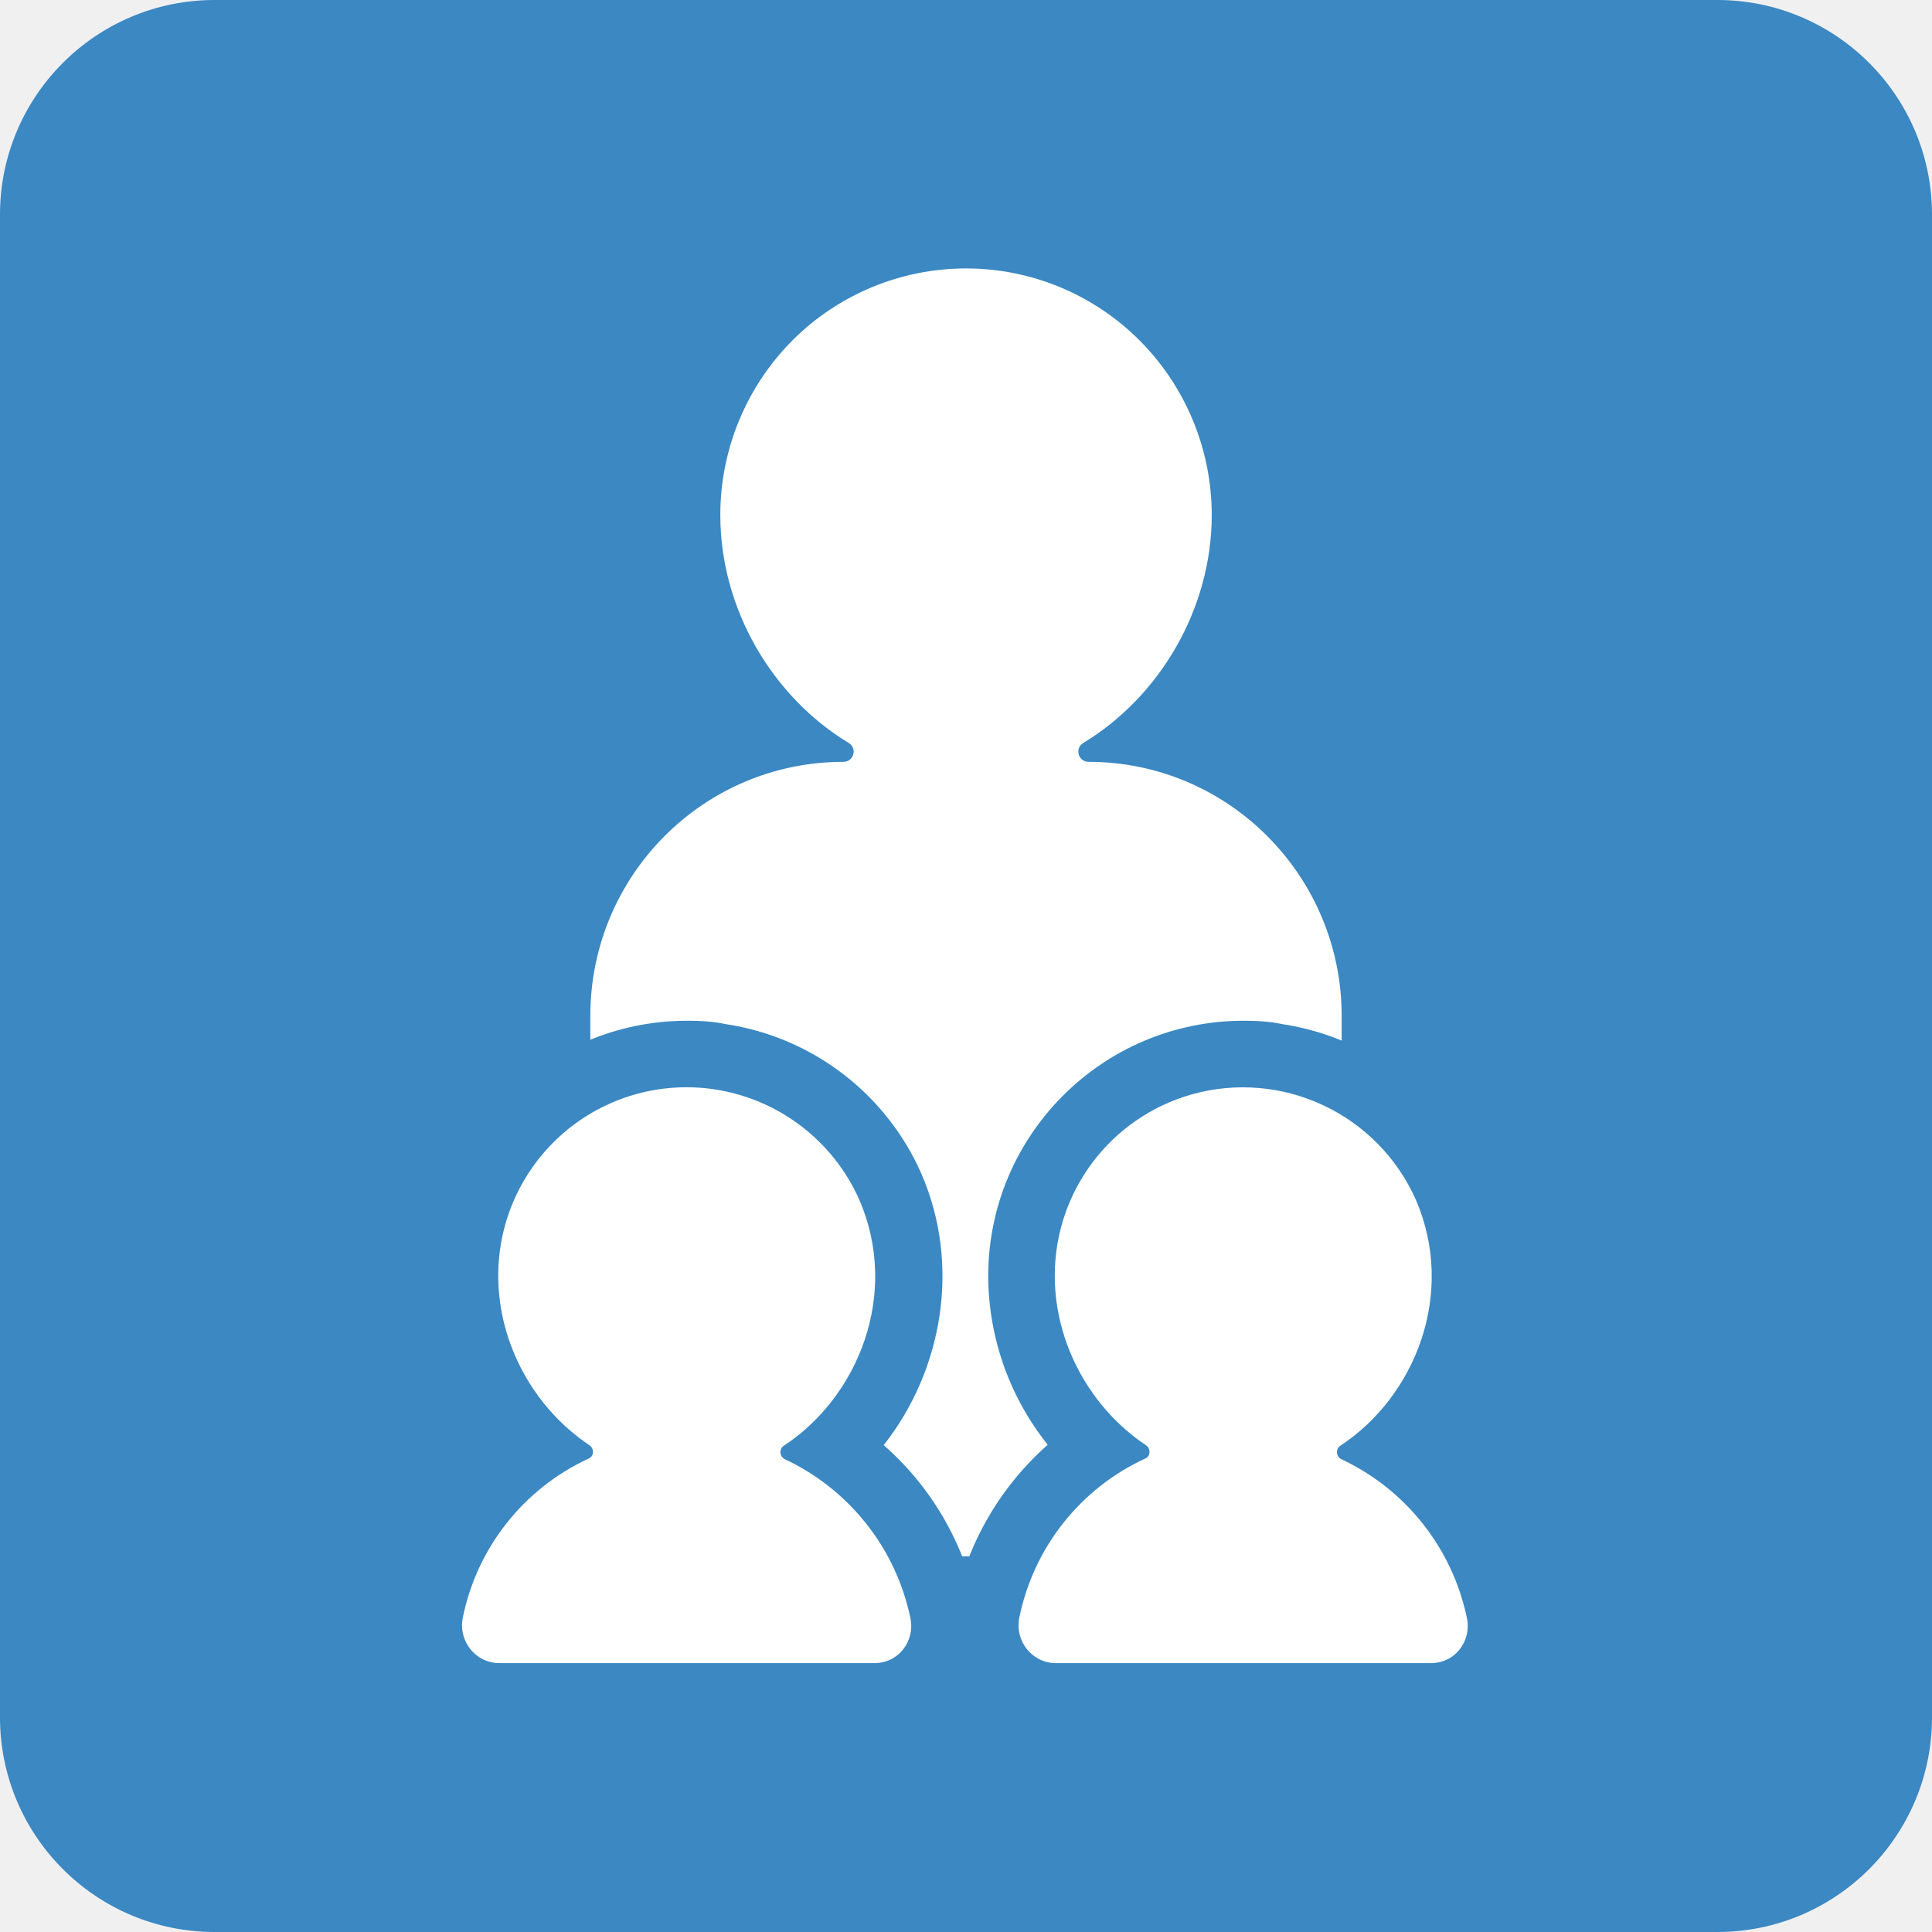
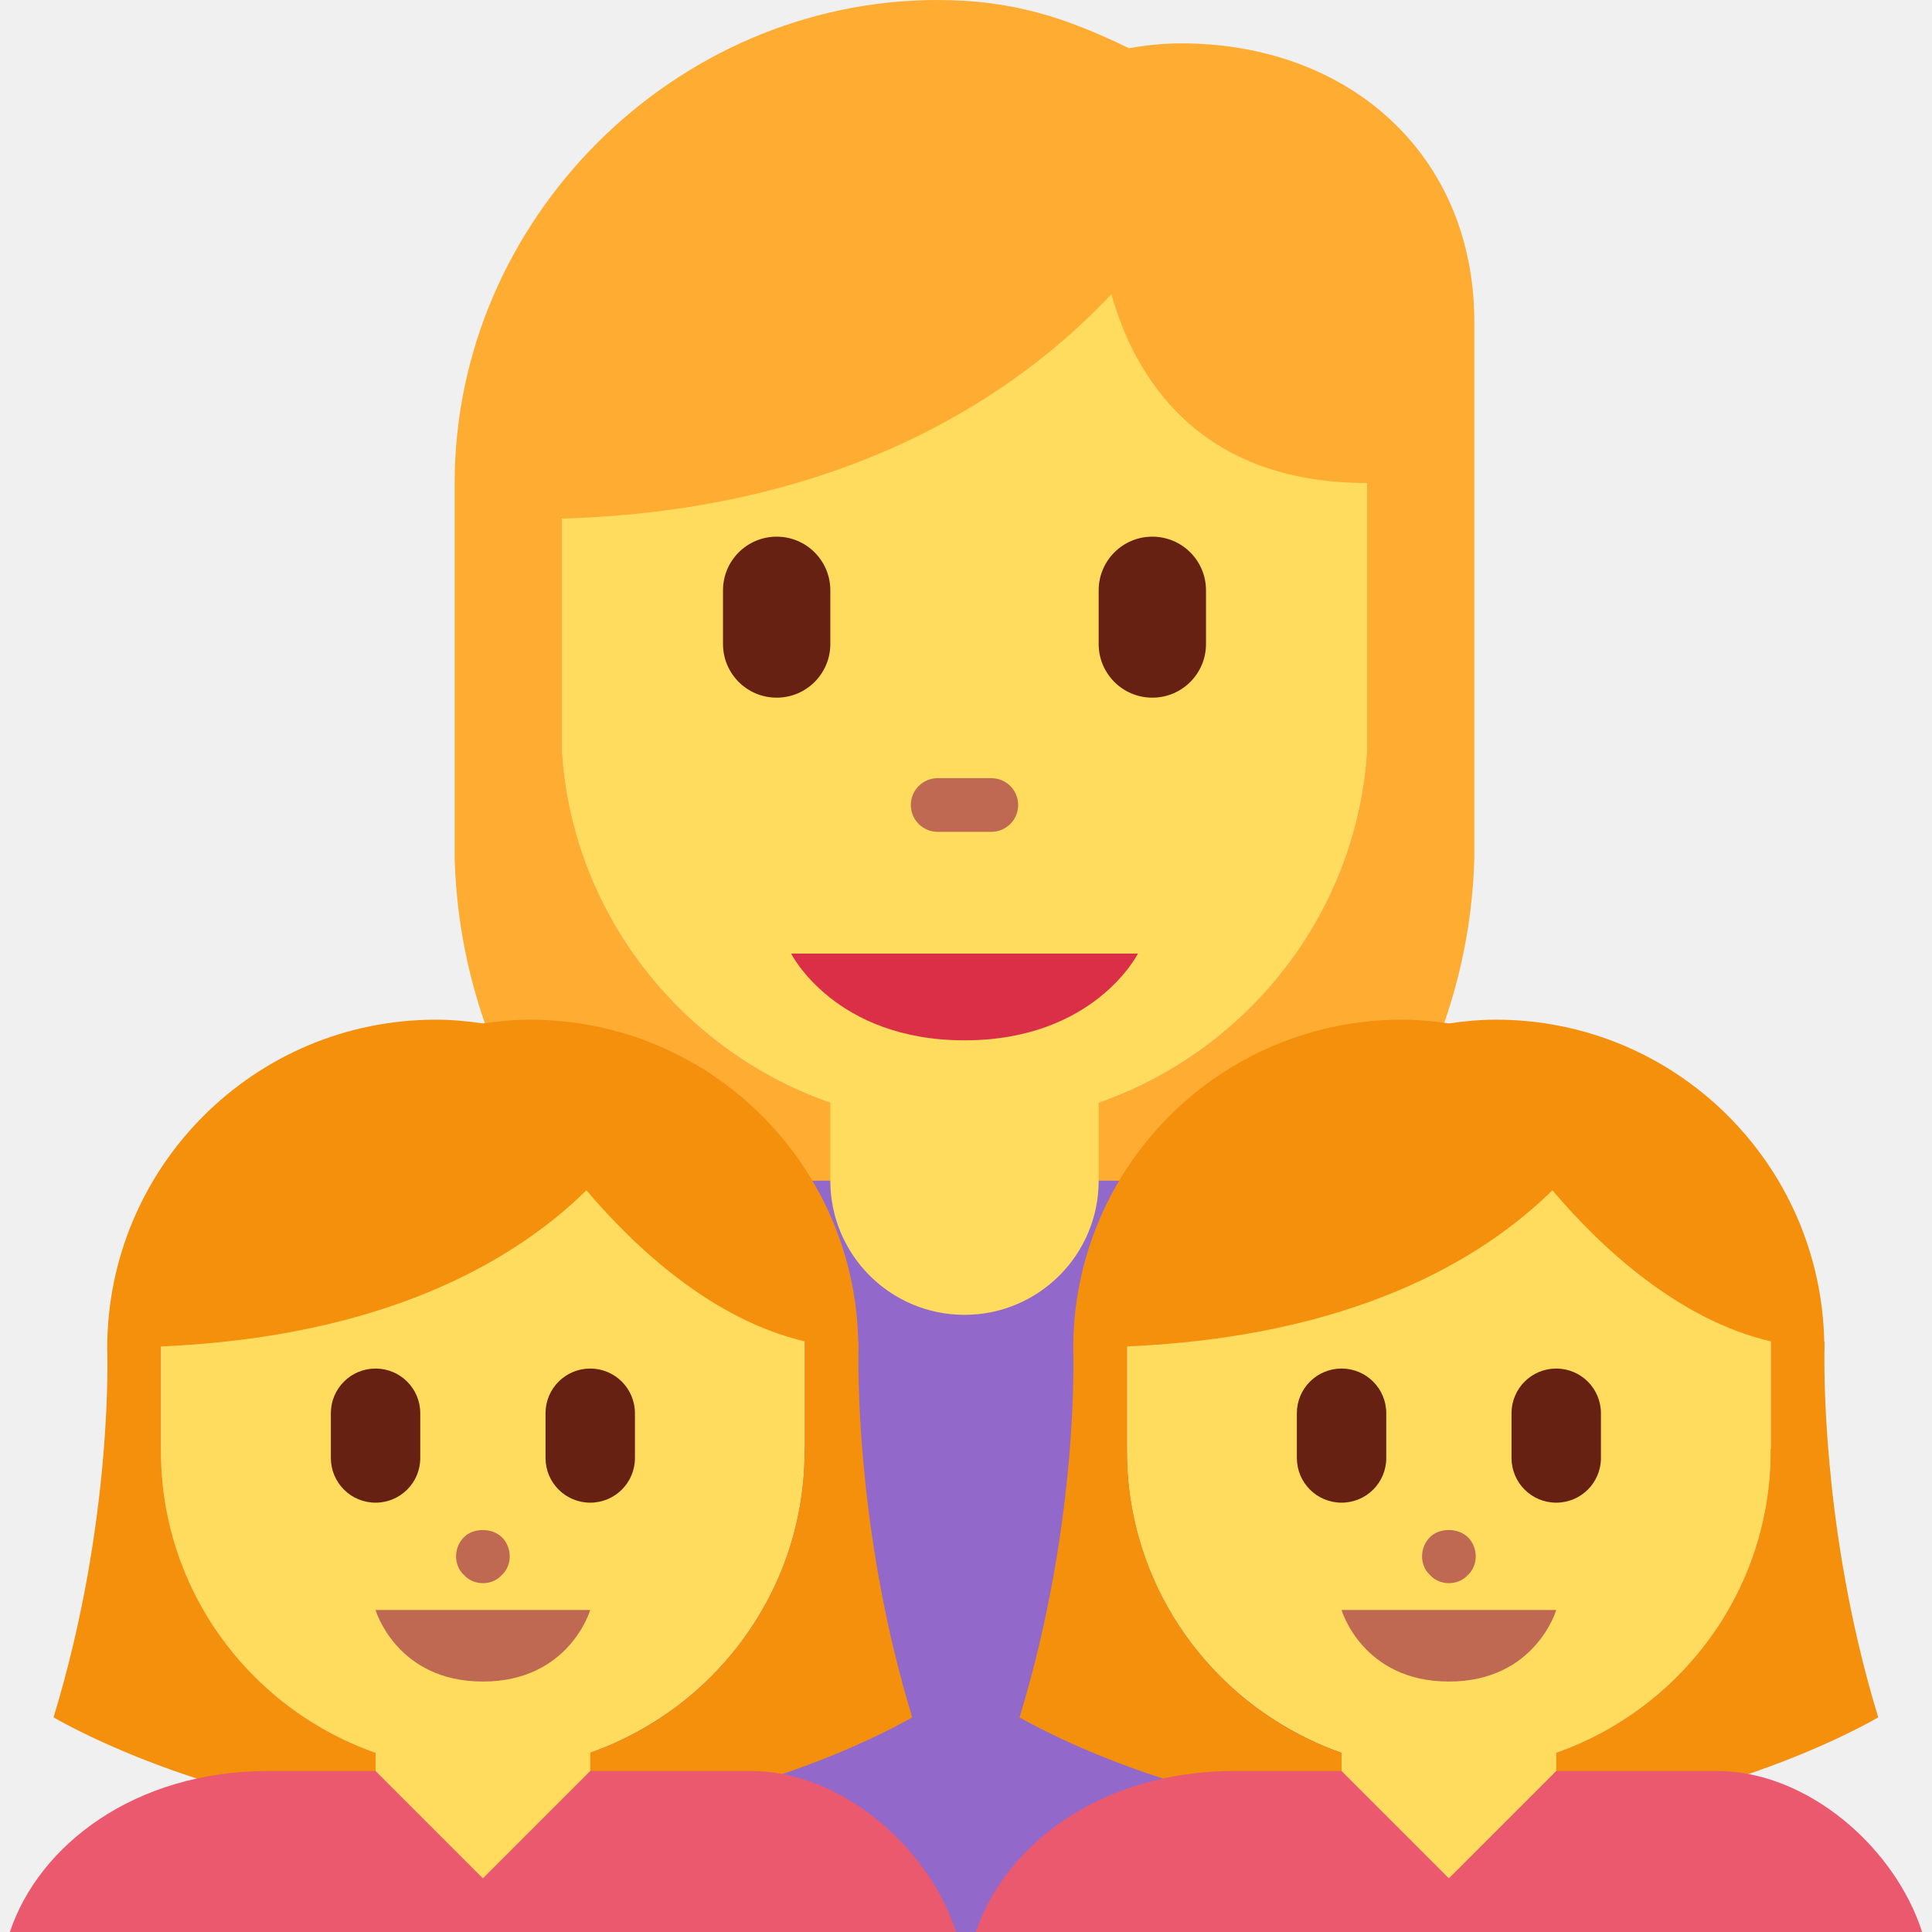
<svg xmlns="http://www.w3.org/2000/svg" viewBox="0 0 36 36">
-   <path fill="#3B88C3" d="M36 32c0 2.209-1.791 4-4 4H4c-2.209 0-4-1.791-4-4V4c0-2.209 1.791-4 4-4h28c2.209 0 4 1.791 4 4v28z" />
-   <path fill="#FFF" d="M20.285 14.196c-.196 0-.264-.255-.098-.353 1.425-.863 2.392-2.5 2.392-4.245 0-1.22-.483-2.389-1.341-3.251a4.57 4.57 0 0 0-6.476 0 4.608 4.608 0 0 0-1.34 3.251c0 1.745.966 3.382 2.391 4.245.166.098.098.353-.098.353-2.606 0-4.715 2.118-4.715 4.735v9.343c0 .402.322.726.723.726h12.554c.4 0 .723-.323.723-.726v-9.343c0-2.608-2.109-4.735-4.715-4.735Z" />
-   <path fill="#3B88C3" d="M8.044 23.78a4.761 4.761 0 0 1 4.76-4.76c.224 0 .472.01.725.064a4.758 4.758 0 0 1 3.644 2.796v.001c.727 1.684.402 3.64-.707 5.047a5.393 5.393 0 0 1 1.733 2.982 1.945 1.945 0 0 1-1.905 2.34h-6.97c-.581 0-1.133-.25-1.503-.711a1.932 1.932 0 0 1-.402-1.627v-.001a5.467 5.467 0 0 1 1.734-2.99 5.065 5.065 0 0 1-1.109-3.141Z" />
-   <path fill="#FFF" d="M16.964 30.15a4.221 4.221 0 0 0-2.34-2.96c-.1-.05-.11-.19-.02-.25 1.4-.92 2.16-2.84 1.41-4.58a3.529 3.529 0 0 0-2.69-2.06 3.508 3.508 0 0 0-4.04 3.47c0 1.28.68 2.48 1.7 3.16.09.06.09.21-.02.25a4.181 4.181 0 0 0-2.34 2.96c-.09.44.24.85.68.85h6.97c.46.01.78-.4.69-.84Z" />
-   <path fill="#3B88C3" d="M18.414 23.78a4.761 4.761 0 0 1 4.76-4.76c.224 0 .472.01.725.064a4.757 4.757 0 0 1 3.644 2.796v.001c.727 1.684.402 3.64-.707 5.047a5.393 5.393 0 0 1 1.733 2.982 1.944 1.944 0 0 1-1.905 2.34h-6.97c-.581 0-1.133-.25-1.503-.711a1.932 1.932 0 0 1-.402-1.627v-.001a5.467 5.467 0 0 1 1.734-2.99 5.065 5.065 0 0 1-1.109-3.141Z" />
-   <path fill="#FFF" d="M27.334 30.15a4.22 4.22 0 0 0-2.34-2.96c-.1-.05-.11-.19-.02-.25 1.4-.92 2.16-2.84 1.41-4.58a3.527 3.527 0 0 0-4.187-1.965 3.508 3.508 0 0 0-2.543 3.375c0 1.28.68 2.48 1.7 3.16.09.06.09.21-.02.25a4.181 4.181 0 0 0-2.34 2.96c-.09.44.24.85.68.85h6.97c.46.01.78-.4.69-.84Z" />
+   <path fill="#FFDC5D" d="M10.472 14c.253 3.89 3.521 6.969 7.5 6.969s7.247-3.079 7.5-6.969V4h-15v10z" />
+   <path fill="#FFAC33" d="M22.01.808c-.333 0-.657.034-.974.09C19.865.328 18.862 0 17.472 0c-4.907 0-9 4.093-9 9v7c.148 5.223 4.241 9.568 9.5 9.568s9.352-4.345 9.5-9.568V6c0-3.122-2.339-5.192-5.462-5.192zM25.472 14c-.253 3.89-3.521 6.969-7.5 6.969s-7.247-3.079-7.5-6.969V9.663c5.328-.155 8.51-2.343 10.237-4.181C21.125 6.957 22.273 9 25.472 9v5z" />
+   <path fill="#9268CA" d="M25.472 22h-16c-1.779 0-1.945 1.193-1.945 2.973V36h20.945V24.973c0-1.973-1-2.973-3-2.973z" />
+   <path fill="#7450A8" d="M23.472 26H24.5v10h-1.028zm-12 0H12.5v10h-1.028z" />
+   <path fill="#FFDC5D" d="M15.472 19v3c0 1.381 1.119 2.5 2.5 2.5s2.5-1.119 2.5-2.5v-3h-5z" />
+   <path fill="#DA2F47" d="M14.742 17.769h6.461s-.808 1.616-3.23 1.616-3.231-1.616-3.231-1.616z" />
+   <path fill="#BF6952" d="M18.472 15.5h-1c-.276 0-.5-.224-.5-.5s.224-.5.5-.5h1c.276 0 .5.224.5.5s-.223.5-.5.5z" />
+   <path fill="#662113" d="M14.472 13c-.553 0-1-.448-1-1v-1c0-.552.447-1 1-1s1 .448 1 1v1c0 .552-.447 1-1 1zm7 0c-.553 0-1-.448-1-1v-1c0-.552.447-1 1-1s1 .448 1 1v1c0 .552-.447 1-1 1z" />
+   <path fill="#FFDC5D" d="M32.998 22.714l-4.286-.857-7.714.857V27H21l-.002.04c0 3.291 2.685 5.96 5.998 5.96 3.312 0 5.997-2.669 5.997-5.96l-.002-.04h.007v-4.286z" />
+   <path fill="#F4900C" d="M33.995 25.192c0-.023.003-.044.003-.067l-.002-.039.002-.086-.006.006C33.928 21.679 31.216 19 27.873 19c-.298 0-.588.029-.875.07-.286-.041-.577-.07-.875-.07-3.383 0-6.125 2.742-6.125 6.125 0 0 .125 3.188-1 6.875 0 0 3.344 2 8 2s8-2 8-2c-.968-3.172-1.01-6.061-1.003-6.808zm-1.002 1.848c0 3.291-2.685 5.96-5.997 5.96s-5.997-2.669-5.997-5.96c-.001-.013.001-.027.001-.04h-.002v-1.911c4.172-.181 6.588-1.592 7.929-2.91.91 1.074 2.351 2.414 4.071 2.816V27h-.007l.002.04z" />
+   <path fill="#FFDC5D" d="M28.998 34v-3h-4v3h-1v2h6v-2z" />
+   <path fill="#EA596E" d="M31.998 33h-3l-2 2-2-2h-2c-2.493 0-4.276 1.385-4.814 3h17.632c-.518-1.602-2.159-3-3.818-3z" />
+   <path fill="#BF6952" d="M28.998 30h-4s.389 1.333 2 1.333 2-1.333 2-1.333zm-2-.5c-.13 0-.26-.05-.35-.15-.1-.09-.15-.22-.15-.35s.05-.26.15-.36c.17-.17.52-.18.71.01.09.091.14.221.14.351s-.05.26-.15.35c-.09.099-.22.149-.35.149z" />
+   <path fill="#662113" d="M28.998 28c-.461 0-.833-.373-.833-.833v-.833c0-.461.373-.833.833-.833.461 0 .833.373.833.833v.833c.001.46-.372.833-.833.833zm-4 0c-.461 0-.833-.373-.833-.833v-.833c0-.461.373-.833.833-.833.461 0 .833.373.833.833v.833c.001.46-.372.833-.833.833z" />
+   <path fill="#FFDC5D" d="M14.998 22.714l-4.286-.857-7.714.857V27H3l-.002.04c0 3.291 2.685 5.96 5.998 5.96 3.312 0 5.997-2.669 5.997-5.96l-.002-.04h.007v-4.286z" />
+   <path fill="#F4900C" d="M15.995 25.192c0-.023.003-.044.003-.067l-.002-.039.002-.086-.006.006C15.928 21.679 13.216 19 9.873 19c-.298 0-.588.029-.875.07-.286-.041-.577-.07-.875-.07-3.383 0-6.125 2.742-6.125 6.125 0 0 .125 3.188-1 6.875 0 0 3.344 2 8 2s8-2 8-2c-.968-3.172-1.01-6.061-1.003-6.808zm-1.002 1.848c0 3.291-2.685 5.96-5.997 5.96s-5.997-2.669-5.997-5.96C2.998 27.027 3 27.013 3 27h-.002v-1.911c4.172-.181 6.588-1.592 7.929-2.91.91 1.074 2.351 2.414 4.071 2.816V27h-.007l.002.04z" />
+   <path fill="#FFDC5D" d="M10.998 34v-3h-4v3h-1v2h6v-2z" />
+   <path fill="#EA596E" d="M13.998 33h-3l-2 2-2-2h-2C2.505 33 .722 34.385.184 36h17.632c-.518-1.602-2.159-3-3.818-3z" />
+   <path fill="#BF6952" d="M10.998 30h-4s.389 1.333 2 1.333 2-1.333 2-1.333zm-2-.5c-.13 0-.26-.05-.35-.15-.1-.09-.15-.22-.15-.35s.05-.26.15-.36c.17-.17.52-.18.71.01.09.091.14.221.14.351s-.05.26-.15.35c-.09.099-.22.149-.35.149z" />
+   <path fill="#662113" d="M10.998 28c-.461 0-.833-.373-.833-.833v-.833c0-.461.373-.833.833-.833.461 0 .833.373.833.833v.833c.001.46-.372.833-.833.833zm-4 0c-.461 0-.833-.373-.833-.833v-.833c0-.461.373-.833.833-.833.461 0 .833.373.833.833v.833c.001.46-.372.833-.833.833z" />
</svg>
